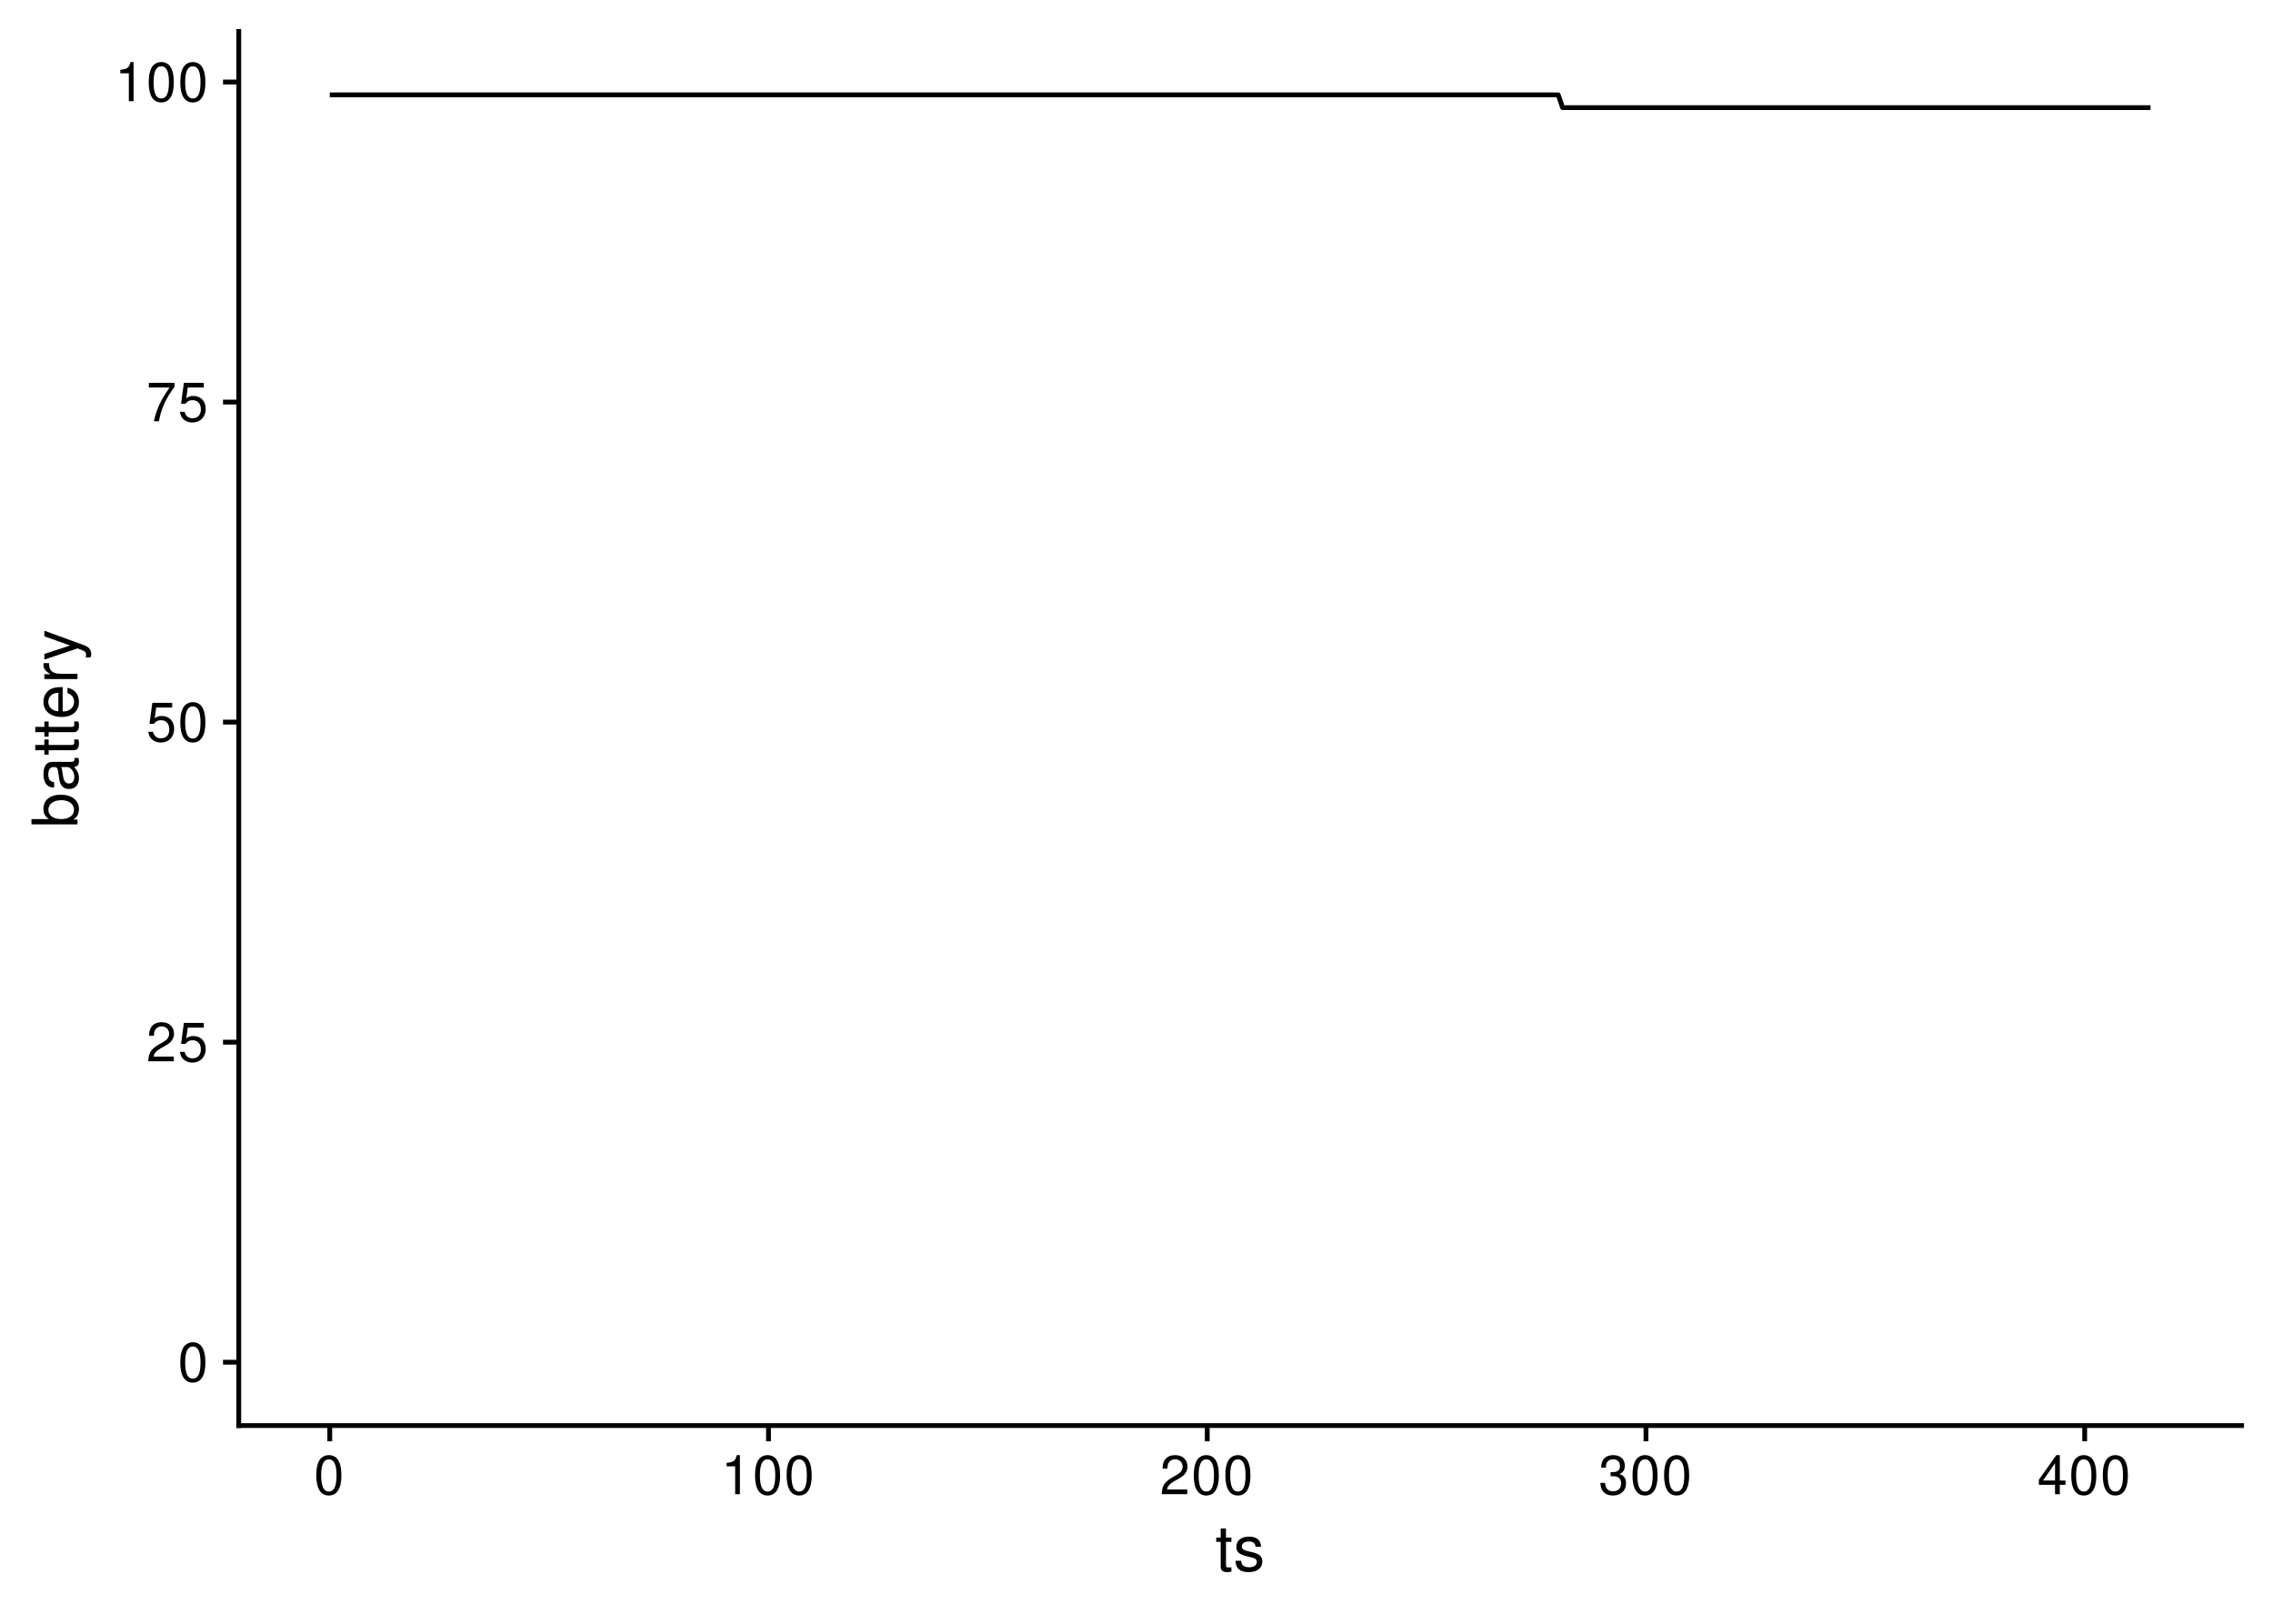
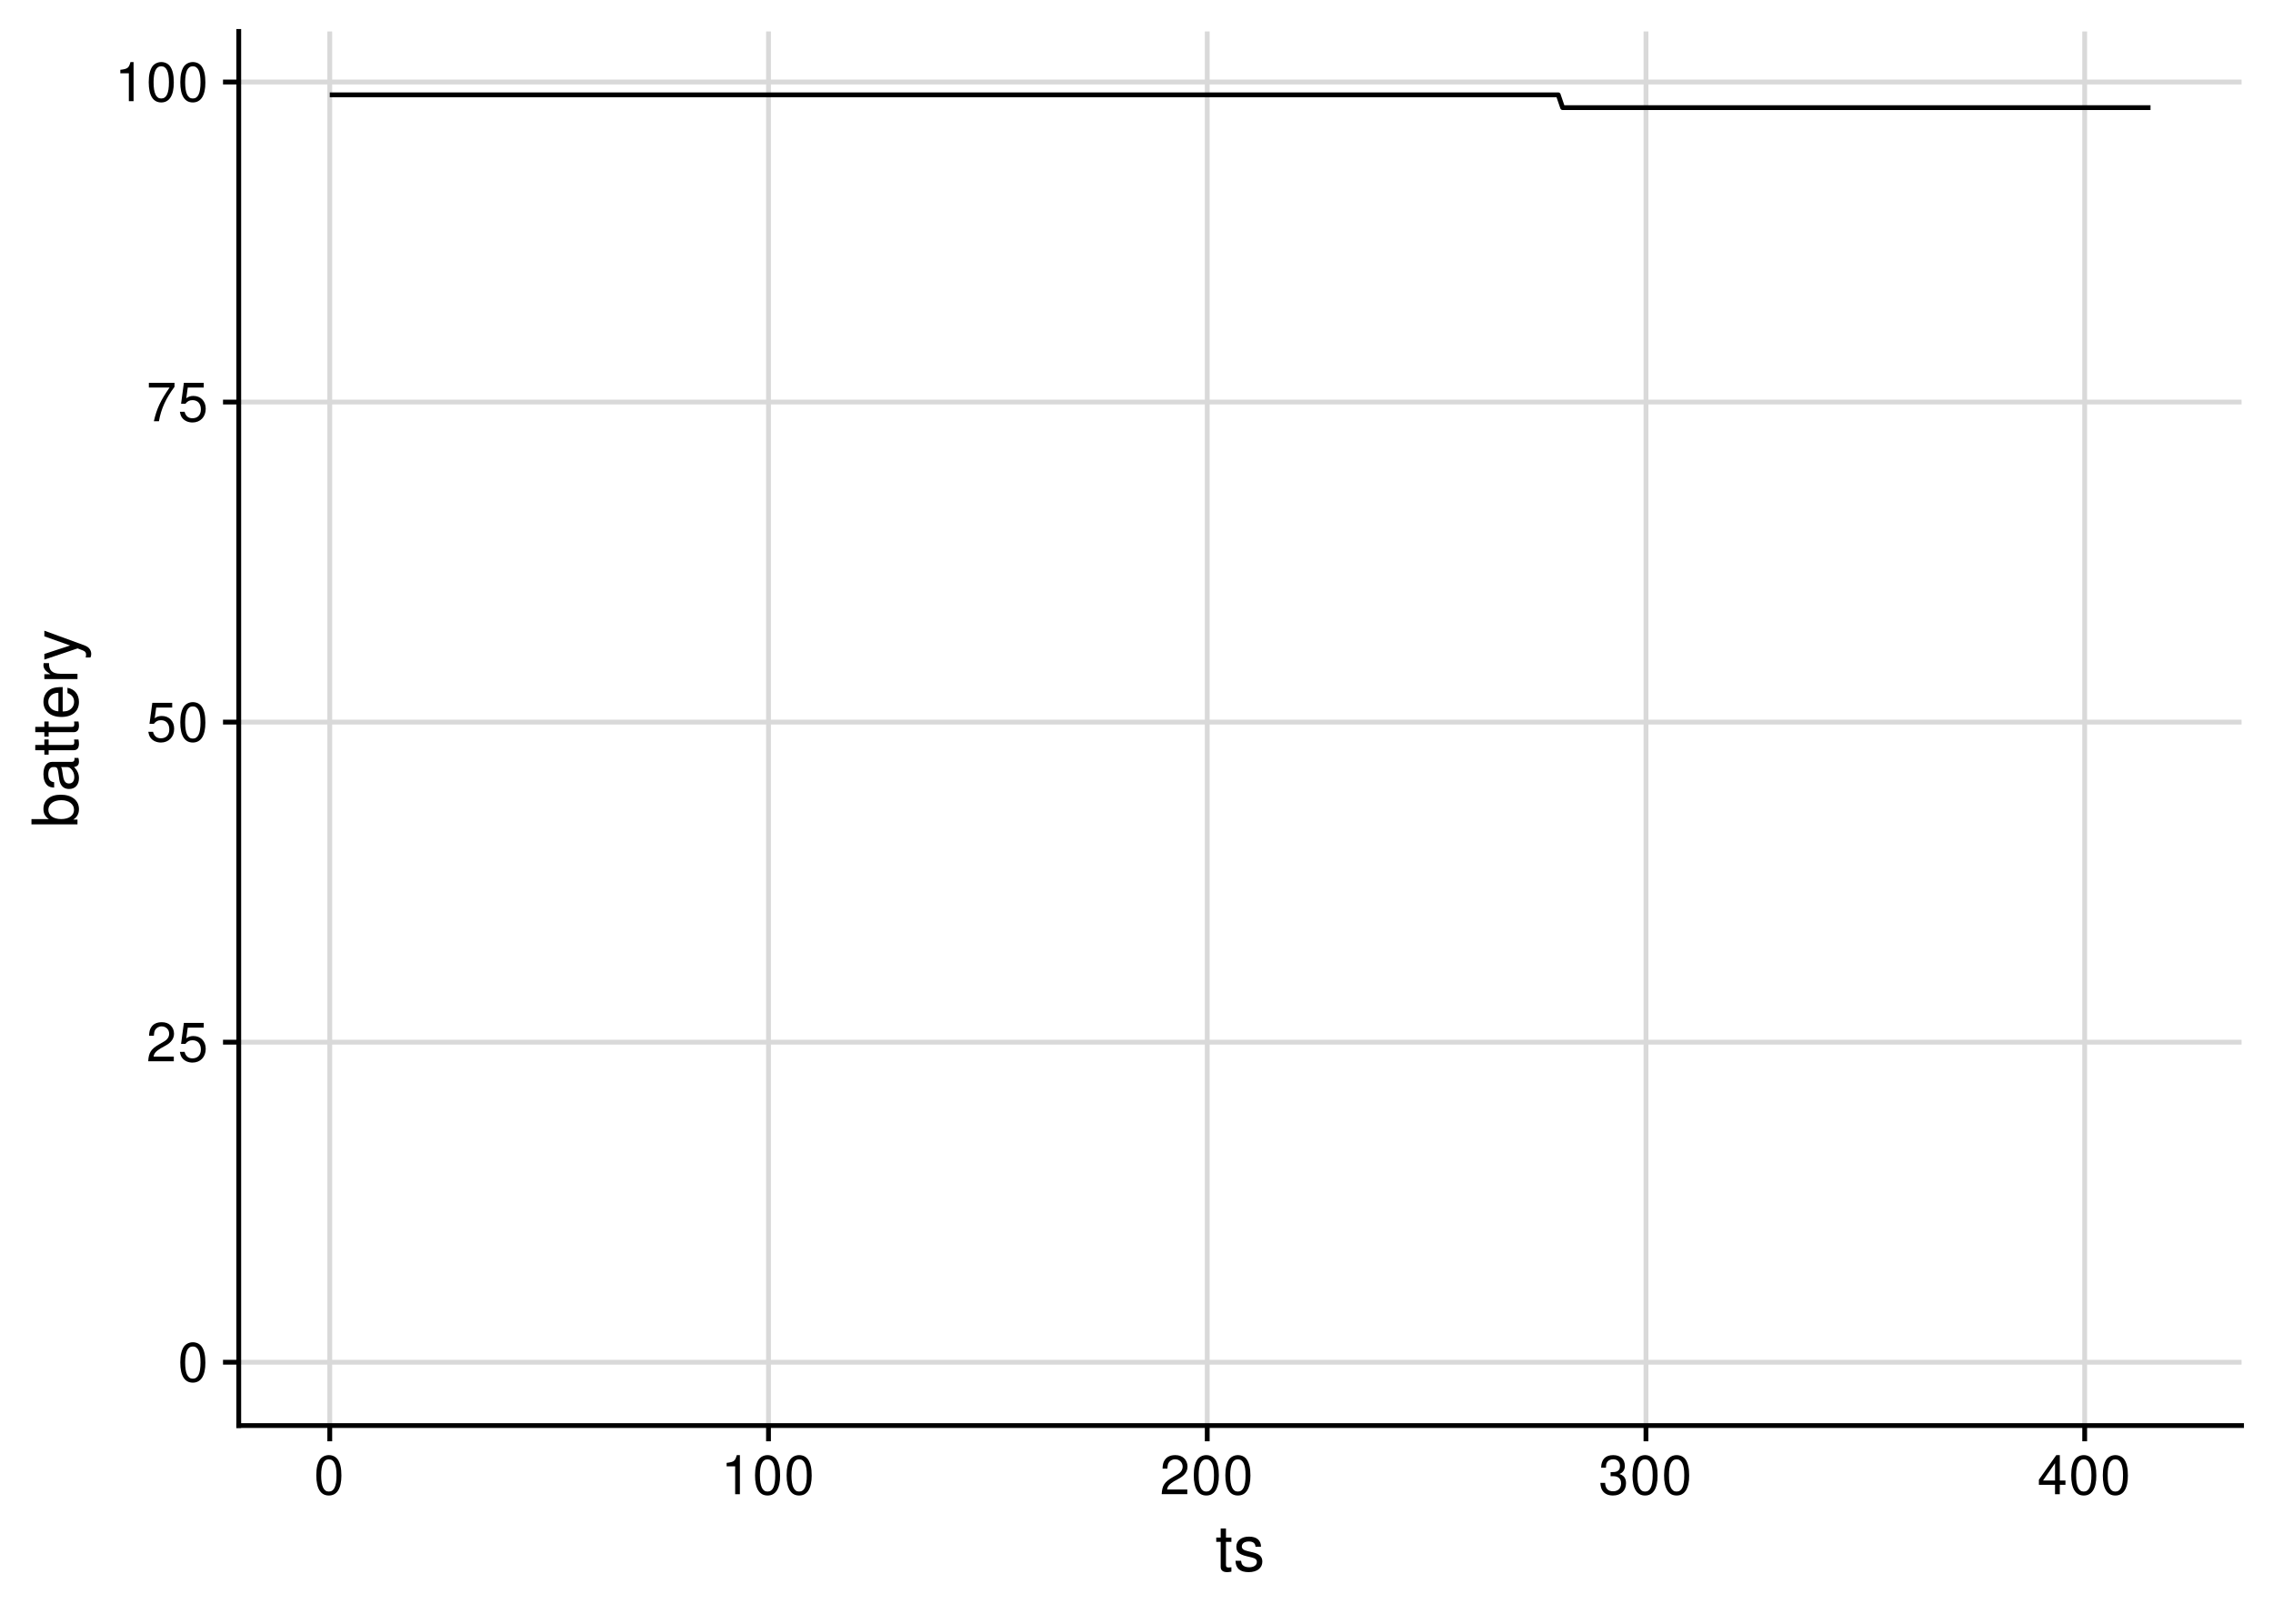
<svg xmlns="http://www.w3.org/2000/svg" xmlns:xlink="http://www.w3.org/1999/xlink" width="504pt" height="360pt" viewBox="0 0 504 360" version="1.1">
  <defs>
    <g>
      <symbol overflow="visible" id="glyph0-0">
        <path style="stroke:none;" d="" />
      </symbol>
      <symbol overflow="visible" id="glyph0-1">
        <path style="stroke:none;" d="M 3.297 -8.672 C 2.516 -8.672 1.781 -8.312 1.344 -7.734 C 0.797 -6.953 0.516 -5.812 0.516 -4.203 C 0.516 -1.266 1.469 0.281 3.297 0.281 C 5.094 0.281 6.078 -1.266 6.078 -4.125 C 6.078 -5.812 5.812 -6.938 5.25 -7.734 C 4.812 -8.328 4.109 -8.672 3.297 -8.672 Z M 3.297 -7.734 C 4.438 -7.734 5 -6.578 5 -4.219 C 5 -1.75 4.453 -0.594 3.281 -0.594 C 2.156 -0.594 1.594 -1.797 1.594 -4.188 C 1.594 -6.578 2.156 -7.734 3.297 -7.734 Z M 3.297 -7.734 " />
      </symbol>
      <symbol overflow="visible" id="glyph0-2">
        <path style="stroke:none;" d="M 6.078 -1.047 L 1.594 -1.047 C 1.703 -1.766 2.094 -2.219 3.125 -2.859 L 4.328 -3.531 C 5.516 -4.188 6.125 -5.078 6.125 -6.141 C 6.125 -6.859 5.844 -7.531 5.344 -8 C 4.844 -8.453 4.219 -8.672 3.406 -8.672 C 2.328 -8.672 1.531 -8.297 1.062 -7.547 C 0.75 -7.094 0.625 -6.547 0.594 -5.672 L 1.656 -5.672 C 1.688 -6.266 1.766 -6.609 1.906 -6.906 C 2.188 -7.422 2.734 -7.75 3.375 -7.75 C 4.328 -7.75 5.047 -7.062 5.047 -6.125 C 5.047 -5.422 4.656 -4.828 3.906 -4.391 L 2.797 -3.75 C 1.016 -2.719 0.5 -1.906 0.406 -0.016 L 6.078 -0.016 Z M 6.078 -1.047 " />
      </symbol>
      <symbol overflow="visible" id="glyph0-3">
        <path style="stroke:none;" d="M 5.719 -8.516 L 1.312 -8.516 L 0.688 -3.875 L 1.656 -3.875 C 2.141 -4.469 2.562 -4.672 3.234 -4.672 C 4.375 -4.672 5.078 -3.891 5.078 -2.625 C 5.078 -1.406 4.375 -0.656 3.219 -0.656 C 2.297 -0.656 1.734 -1.125 1.469 -2.094 L 0.422 -2.094 C 0.562 -1.391 0.688 -1.062 0.938 -0.75 C 1.422 -0.094 2.281 0.281 3.234 0.281 C 4.953 0.281 6.156 -0.969 6.156 -2.766 C 6.156 -4.453 5.047 -5.609 3.406 -5.609 C 2.812 -5.609 2.328 -5.453 1.844 -5.094 L 2.172 -7.469 L 5.719 -7.469 Z M 5.719 -8.516 " />
      </symbol>
      <symbol overflow="visible" id="glyph0-4">
        <path style="stroke:none;" d="M 6.234 -8.516 L 0.547 -8.516 L 0.547 -7.469 L 5.141 -7.469 C 3.125 -4.578 2.297 -2.797 1.656 0 L 2.781 0 C 3.25 -2.719 4.312 -5.062 6.234 -7.625 Z M 6.234 -8.516 " />
      </symbol>
      <symbol overflow="visible" id="glyph0-5">
        <path style="stroke:none;" d="M 3.109 -6.188 L 3.109 0 L 4.156 0 L 4.156 -8.672 L 3.469 -8.672 C 3.094 -7.344 2.859 -7.156 1.219 -6.953 L 1.219 -6.188 Z M 3.109 -6.188 " />
      </symbol>
      <symbol overflow="visible" id="glyph0-6">
        <path style="stroke:none;" d="M 2.656 -4 L 3.234 -4 C 4.375 -4 4.984 -3.453 4.984 -2.406 C 4.984 -1.312 4.328 -0.656 3.234 -0.656 C 2.078 -0.656 1.516 -1.25 1.438 -2.516 L 0.391 -2.516 C 0.438 -1.828 0.547 -1.375 0.75 -0.984 C 1.203 -0.141 2.031 0.281 3.188 0.281 C 4.938 0.281 6.078 -0.781 6.078 -2.422 C 6.078 -3.531 5.656 -4.125 4.625 -4.484 C 5.422 -4.812 5.812 -5.406 5.812 -6.281 C 5.812 -7.781 4.844 -8.672 3.234 -8.672 C 1.516 -8.672 0.594 -7.719 0.562 -5.875 L 1.625 -5.875 C 1.625 -6.406 1.688 -6.703 1.812 -6.969 C 2.047 -7.469 2.578 -7.75 3.234 -7.75 C 4.172 -7.75 4.734 -7.188 4.734 -6.25 C 4.734 -5.641 4.531 -5.266 4.062 -5.062 C 3.766 -4.938 3.391 -4.891 2.656 -4.891 Z M 2.656 -4 " />
      </symbol>
      <symbol overflow="visible" id="glyph0-7">
        <path style="stroke:none;" d="M 3.922 -2.094 L 3.922 0 L 4.984 0 L 4.984 -2.094 L 6.234 -2.094 L 6.234 -3.047 L 4.984 -3.047 L 4.984 -8.672 L 4.203 -8.672 L 0.344 -3.219 L 0.344 -2.094 Z M 3.922 -3.047 L 1.266 -3.047 L 3.922 -6.875 Z M 3.922 -3.047 " />
      </symbol>
      <symbol overflow="visible" id="glyph1-0">
        <path style="stroke:none;" d="" />
      </symbol>
      <symbol overflow="visible" id="glyph1-1">
        <path style="stroke:none;" d="M 3.562 -7.344 L 2.359 -7.344 L 2.359 -9.359 L 1.188 -9.359 L 1.188 -7.344 L 0.203 -7.344 L 0.203 -6.391 L 1.188 -6.391 L 1.188 -0.844 C 1.188 -0.078 1.688 0.328 2.609 0.328 C 2.906 0.328 3.156 0.297 3.562 0.219 L 3.562 -0.75 C 3.391 -0.719 3.234 -0.703 3 -0.703 C 2.484 -0.703 2.359 -0.844 2.359 -1.359 L 2.359 -6.391 L 3.562 -6.391 Z M 3.562 -7.344 " />
      </symbol>
      <symbol overflow="visible" id="glyph1-2">
        <path style="stroke:none;" d="M 6.125 -5.297 C 6.125 -6.734 5.172 -7.547 3.469 -7.547 C 1.766 -7.547 0.656 -6.656 0.656 -5.312 C 0.656 -4.156 1.25 -3.609 2.984 -3.188 L 4.078 -2.922 C 4.891 -2.734 5.203 -2.438 5.203 -1.922 C 5.203 -1.219 4.516 -0.75 3.5 -0.75 C 2.875 -0.75 2.344 -0.938 2.047 -1.25 C 1.859 -1.453 1.781 -1.672 1.703 -2.188 L 0.469 -2.188 C 0.531 -0.484 1.484 0.328 3.406 0.328 C 5.25 0.328 6.422 -0.594 6.422 -2 C 6.422 -3.094 5.812 -3.703 4.359 -4.047 L 3.234 -4.312 C 2.281 -4.531 1.875 -4.844 1.875 -5.359 C 1.875 -6.047 2.484 -6.469 3.438 -6.469 C 4.375 -6.469 4.875 -6.062 4.906 -5.297 Z M 6.125 -5.297 " />
      </symbol>
      <symbol overflow="visible" id="glyph2-0">
        <path style="stroke:none;" d="" />
      </symbol>
      <symbol overflow="visible" id="glyph2-1">
        <path style="stroke:none;" d="M -10.203 -0.75 L 0 -0.75 L 0 -1.812 L -0.938 -1.812 C -0.078 -2.359 0.328 -3.109 0.328 -4.125 C 0.328 -6.062 -1.266 -7.328 -3.703 -7.328 C -6.078 -7.328 -7.547 -6.125 -7.547 -4.188 C -7.547 -3.172 -7.172 -2.469 -6.344 -1.922 L -10.203 -1.922 Z M -6.453 -3.969 C -6.453 -5.266 -5.312 -6.109 -3.562 -6.109 C -1.906 -6.109 -0.766 -5.234 -0.766 -3.969 C -0.766 -2.719 -1.891 -1.922 -3.609 -1.922 C -5.328 -1.922 -6.453 -2.719 -6.453 -3.969 Z M -6.453 -3.969 " />
      </symbol>
      <symbol overflow="visible" id="glyph2-2">
        <path style="stroke:none;" d="M -0.688 -7.484 C -0.656 -7.359 -0.656 -7.312 -0.656 -7.234 C -0.656 -6.828 -0.875 -6.609 -1.234 -6.609 L -5.547 -6.609 C -6.844 -6.609 -7.547 -5.656 -7.547 -3.844 C -7.547 -2.766 -7.234 -1.922 -6.688 -1.406 C -6.312 -1.078 -5.891 -0.938 -5.172 -0.906 L -5.172 -2.094 C -6.062 -2.188 -6.469 -2.719 -6.469 -3.812 C -6.469 -4.875 -6.078 -5.453 -5.375 -5.453 L -5.062 -5.453 C -4.562 -5.438 -4.375 -5.188 -4.25 -4.234 C -4.047 -2.578 -3.984 -2.328 -3.812 -1.875 C -3.438 -1.016 -2.797 -0.594 -1.844 -0.594 C -0.516 -0.594 0.328 -1.516 0.328 -3 C 0.328 -3.922 0 -4.656 -0.75 -5.484 C 0 -5.578 0.328 -5.938 0.328 -6.688 C 0.328 -6.938 0.297 -7.094 0.203 -7.484 Z M -2.312 -5.453 C -1.922 -5.453 -1.688 -5.328 -1.359 -4.984 C -0.922 -4.516 -0.703 -3.938 -0.703 -3.25 C -0.703 -2.344 -1.141 -1.812 -1.875 -1.812 C -2.641 -1.812 -3.031 -2.312 -3.219 -3.562 C -3.391 -4.812 -3.438 -5.047 -3.625 -5.453 Z M -2.312 -5.453 " />
      </symbol>
      <symbol overflow="visible" id="glyph2-3">
        <path style="stroke:none;" d="M -7.344 -3.562 L -7.344 -2.359 L -9.359 -2.359 L -9.359 -1.188 L -7.344 -1.188 L -7.344 -0.203 L -6.391 -0.203 L -6.391 -1.188 L -0.844 -1.188 C -0.078 -1.188 0.328 -1.688 0.328 -2.609 C 0.328 -2.906 0.297 -3.156 0.219 -3.562 L -0.75 -3.562 C -0.719 -3.391 -0.703 -3.234 -0.703 -3 C -0.703 -2.484 -0.844 -2.359 -1.359 -2.359 L -6.391 -2.359 L -6.391 -3.562 Z M -7.344 -3.562 " />
      </symbol>
      <symbol overflow="visible" id="glyph2-4">
        <path style="stroke:none;" d="M -3.281 -7.188 C -4.391 -7.188 -5.062 -7.094 -5.609 -6.891 C -6.812 -6.406 -7.547 -5.297 -7.547 -3.922 C -7.547 -1.875 -5.984 -0.562 -3.562 -0.562 C -1.141 -0.562 0.328 -1.812 0.328 -3.891 C 0.328 -5.578 -0.625 -6.734 -2.219 -7.031 L -2.219 -5.859 C -1.266 -5.531 -0.75 -4.875 -0.75 -3.938 C -0.75 -3.188 -1.094 -2.562 -1.703 -2.172 C -2.125 -1.891 -2.547 -1.797 -3.281 -1.781 Z M -4.234 -1.812 C -5.594 -1.906 -6.469 -2.734 -6.469 -3.906 C -6.469 -5.094 -5.547 -5.922 -4.234 -5.922 Z M -4.234 -1.812 " />
      </symbol>
      <symbol overflow="visible" id="glyph2-5">
        <path style="stroke:none;" d="M -7.344 -0.969 L 0 -0.969 L 0 -2.141 L -3.812 -2.141 C -5.578 -2.156 -6.359 -2.891 -6.312 -4.5 L -7.5 -4.5 C -7.531 -4.297 -7.547 -4.188 -7.547 -4.047 C -7.547 -3.297 -7.094 -2.719 -6 -2.047 L -7.344 -2.047 Z M -7.344 -0.969 " />
      </symbol>
      <symbol overflow="visible" id="glyph2-6">
        <path style="stroke:none;" d="M -7.344 -5.438 L -1.625 -3.406 L -7.344 -1.531 L -7.344 -0.281 L 0.031 -2.766 L 1.188 -2.312 C 1.703 -2.109 1.906 -1.859 1.906 -1.375 C 1.906 -1.172 1.875 -1.016 1.812 -0.75 L 2.875 -0.75 C 3 -1 3.047 -1.234 3.047 -1.547 C 3.047 -1.922 2.922 -2.328 2.703 -2.625 C 2.438 -3 2.125 -3.203 1.547 -3.438 L -7.344 -6.688 Z M -7.344 -5.438 " />
      </symbol>
    </g>
+     <clipPath id="clip1">
+       <path d="M 52.938 301 L 497.027 301 L 497.027 303 L 52.938 303 Z M 52.938 301 " />
+     </clipPath>
+     <clipPath id="clip2">
+       <path d="M 52.938 230 L 497.027 230 L 497.027 232 L 52.938 232 Z M 52.938 230 " />
+     </clipPath>
+     <clipPath id="clip3">
+       <path d="M 52.938 159 L 497.027 159 L 497.027 161 L 52.938 161 Z M 52.938 159 " />
+     </clipPath>
+     <clipPath id="clip4">
+       <path d="M 52.938 88 L 497.027 88 L 497.027 90 L 52.938 90 Z M 52.938 88 " />
+     </clipPath>
+     <clipPath id="clip5">
+       <path d="M 52.938 17 L 497.027 17 L 497.027 19 L 52.938 19 Z M 52.938 17 " />
+     </clipPath>
+     <clipPath id="clip6">
+       <path d="M 72 6.973 L 74 6.973 L 74 316.062 L 72 316.062 Z M 72 6.973 " />
+     </clipPath>
+     <clipPath id="clip7">
+       <path d="M 169 6.973 L 171 6.973 L 171 316.062 L 169 316.062 Z M 169 6.973 " />
+     </clipPath>
+     <clipPath id="clip8">
+       <path d="M 267 6.973 L 269 6.973 L 269 316.062 L 267 316.062 Z M 267 6.973 " />
+     </clipPath>
+     <clipPath id="clip9">
+       <path d="M 364 6.973 L 366 6.973 L 366 316.062 L 364 316.062 Z M 364 6.973 " />
+     </clipPath>
+     <clipPath id="clip10">
+       <path d="M 461 6.973 L 463 6.973 L 463 316.062 L 461 316.062 Z M 461 6.973 " />
+     </clipPath>
  </defs>
  <g id="surface20">
    <rect x="0" y="0" width="504" height="360" style="fill:rgb(100%,100%,100%);fill-opacity:1;stroke:none;" />
+     <g clip-path="url(#clip1)" clip-rule="nonzero">
+       <path style="fill:none;stroke-width:1.067;stroke-linecap:butt;stroke-linejoin:round;stroke:rgb(85.098%,85.098%,85.098%);stroke-opacity:1;stroke-miterlimit:10;" d="M 52.938 302.016 L 497.027 302.016 " />
+     </g>
+     <g clip-path="url(#clip2)" clip-rule="nonzero">
+       <path style="fill:none;stroke-width:1.067;stroke-linecap:butt;stroke-linejoin:round;stroke:rgb(85.098%,85.098%,85.098%);stroke-opacity:1;stroke-miterlimit:10;" d="M 52.938 231.059 L 497.027 231.059 " />
+     </g>
+     <g clip-path="url(#clip3)" clip-rule="nonzero">
+       <path style="fill:none;stroke-width:1.067;stroke-linecap:butt;stroke-linejoin:round;stroke:rgb(85.098%,85.098%,85.098%);stroke-opacity:1;stroke-miterlimit:10;" d="M 52.938 160.098 L 497.027 160.098 " />
+     </g>
+     <g clip-path="url(#clip4)" clip-rule="nonzero">
+       <path style="fill:none;stroke-width:1.067;stroke-linecap:butt;stroke-linejoin:round;stroke:rgb(85.098%,85.098%,85.098%);stroke-opacity:1;stroke-miterlimit:10;" d="M 52.938 89.141 L 497.027 89.141 " />
+     </g>
+     <g clip-path="url(#clip5)" clip-rule="nonzero">
+       <path style="fill:none;stroke-width:1.067;stroke-linecap:butt;stroke-linejoin:round;stroke:rgb(85.098%,85.098%,85.098%);stroke-opacity:1;stroke-miterlimit:10;" d="M 52.938 18.184 L 497.027 18.184 " />
+     </g>
+     <g clip-path="url(#clip6)" clip-rule="nonzero">
+       <path style="fill:none;stroke-width:1.067;stroke-linecap:butt;stroke-linejoin:round;stroke:rgb(85.098%,85.098%,85.098%);stroke-opacity:1;stroke-miterlimit:10;" d="M 73.121 316.062 L 73.121 6.973 " />
+     </g>
+     <g clip-path="url(#clip7)" clip-rule="nonzero">
+       <path style="fill:none;stroke-width:1.067;stroke-linecap:butt;stroke-linejoin:round;stroke:rgb(85.098%,85.098%,85.098%);stroke-opacity:1;stroke-miterlimit:10;" d="M 170.402 316.062 L 170.402 6.973 " />
+     </g>
+     <g clip-path="url(#clip8)" clip-rule="nonzero">
+       <path style="fill:none;stroke-width:1.067;stroke-linecap:butt;stroke-linejoin:round;stroke:rgb(85.098%,85.098%,85.098%);stroke-opacity:1;stroke-miterlimit:10;" d="M 267.684 316.062 L 267.684 6.973 " />
+     </g>
+     <g clip-path="url(#clip9)" clip-rule="nonzero">
+       <path style="fill:none;stroke-width:1.067;stroke-linecap:butt;stroke-linejoin:round;stroke:rgb(85.098%,85.098%,85.098%);stroke-opacity:1;stroke-miterlimit:10;" d="M 364.965 316.062 L 364.965 6.973 " />
+     </g>
+     <g clip-path="url(#clip10)" clip-rule="nonzero">
+       <path style="fill:none;stroke-width:1.067;stroke-linecap:butt;stroke-linejoin:round;stroke:rgb(85.098%,85.098%,85.098%);stroke-opacity:1;stroke-miterlimit:10;" d="M 462.246 316.062 L 462.246 6.973 " />
+     </g>
    <path style="fill:none;stroke-width:1.067;stroke-linecap:butt;stroke-linejoin:round;stroke:rgb(0%,0%,0%);stroke-opacity:1;stroke-miterlimit:10;" d="M 73.121 21.023 L 345.512 21.023 L 346.484 23.863 L 476.84 23.863 " />
    <path style="fill:none;stroke-width:1.067;stroke-linecap:square;stroke-linejoin:round;stroke:rgb(0%,0%,0%);stroke-opacity:1;stroke-miterlimit:10;" d="M 52.938 316.062 L 52.938 6.973 " />
    <g style="fill:rgb(0%,0%,0%);fill-opacity:1;">
      <use xlink:href="#glyph0-1" x="39.461" y="306.264" />
    </g>
    <g style="fill:rgb(0%,0%,0%);fill-opacity:1;">
      <use xlink:href="#glyph0-2" x="32.461" y="235.307" />
      <use xlink:href="#glyph0-3" x="39.461" y="235.307" />
    </g>
    <g style="fill:rgb(0%,0%,0%);fill-opacity:1;">
      <use xlink:href="#glyph0-3" x="32.461" y="164.346" />
      <use xlink:href="#glyph0-1" x="39.461" y="164.346" />
    </g>
    <g style="fill:rgb(0%,0%,0%);fill-opacity:1;">
      <use xlink:href="#glyph0-4" x="32.461" y="93.389" />
      <use xlink:href="#glyph0-3" x="39.461" y="93.389" />
    </g>
    <g style="fill:rgb(0%,0%,0%);fill-opacity:1;">
      <use xlink:href="#glyph0-5" x="25.461" y="22.432" />
      <use xlink:href="#glyph0-1" x="32.461" y="22.432" />
      <use xlink:href="#glyph0-1" x="39.461" y="22.432" />
    </g>
    <path style="fill:none;stroke-width:1.067;stroke-linecap:butt;stroke-linejoin:round;stroke:rgb(0%,0%,0%);stroke-opacity:1;stroke-miterlimit:10;" d="M 49.449 302.016 L 52.938 302.016 " />
    <path style="fill:none;stroke-width:1.067;stroke-linecap:butt;stroke-linejoin:round;stroke:rgb(0%,0%,0%);stroke-opacity:1;stroke-miterlimit:10;" d="M 49.449 231.059 L 52.938 231.059 " />
    <path style="fill:none;stroke-width:1.067;stroke-linecap:butt;stroke-linejoin:round;stroke:rgb(0%,0%,0%);stroke-opacity:1;stroke-miterlimit:10;" d="M 49.449 160.098 L 52.938 160.098 " />
    <path style="fill:none;stroke-width:1.067;stroke-linecap:butt;stroke-linejoin:round;stroke:rgb(0%,0%,0%);stroke-opacity:1;stroke-miterlimit:10;" d="M 49.449 89.141 L 52.938 89.141 " />
    <path style="fill:none;stroke-width:1.067;stroke-linecap:butt;stroke-linejoin:round;stroke:rgb(0%,0%,0%);stroke-opacity:1;stroke-miterlimit:10;" d="M 49.449 18.184 L 52.938 18.184 " />
    <path style="fill:none;stroke-width:1.067;stroke-linecap:square;stroke-linejoin:round;stroke:rgb(0%,0%,0%);stroke-opacity:1;stroke-miterlimit:10;" d="M 52.938 316.062 L 497.027 316.062 " />
    <path style="fill:none;stroke-width:1.067;stroke-linecap:butt;stroke-linejoin:round;stroke:rgb(0%,0%,0%);stroke-opacity:1;stroke-miterlimit:10;" d="M 73.121 319.551 L 73.121 316.062 " />
    <path style="fill:none;stroke-width:1.067;stroke-linecap:butt;stroke-linejoin:round;stroke:rgb(0%,0%,0%);stroke-opacity:1;stroke-miterlimit:10;" d="M 170.402 319.551 L 170.402 316.062 " />
    <path style="fill:none;stroke-width:1.067;stroke-linecap:butt;stroke-linejoin:round;stroke:rgb(0%,0%,0%);stroke-opacity:1;stroke-miterlimit:10;" d="M 267.684 319.551 L 267.684 316.062 " />
    <path style="fill:none;stroke-width:1.067;stroke-linecap:butt;stroke-linejoin:round;stroke:rgb(0%,0%,0%);stroke-opacity:1;stroke-miterlimit:10;" d="M 364.965 319.551 L 364.965 316.062 " />
    <path style="fill:none;stroke-width:1.067;stroke-linecap:butt;stroke-linejoin:round;stroke:rgb(0%,0%,0%);stroke-opacity:1;stroke-miterlimit:10;" d="M 462.246 319.551 L 462.246 316.062 " />
    <g style="fill:rgb(0%,0%,0%);fill-opacity:1;">
      <use xlink:href="#glyph0-1" x="69.621" y="331.287" />
    </g>
    <g style="fill:rgb(0%,0%,0%);fill-opacity:1;">
      <use xlink:href="#glyph0-5" x="159.902" y="331.287" />
      <use xlink:href="#glyph0-1" x="166.902" y="331.287" />
      <use xlink:href="#glyph0-1" x="173.902" y="331.287" />
    </g>
    <g style="fill:rgb(0%,0%,0%);fill-opacity:1;">
      <use xlink:href="#glyph0-2" x="257.184" y="331.287" />
      <use xlink:href="#glyph0-1" x="264.184" y="331.287" />
      <use xlink:href="#glyph0-1" x="271.184" y="331.287" />
    </g>
    <g style="fill:rgb(0%,0%,0%);fill-opacity:1;">
      <use xlink:href="#glyph0-6" x="354.465" y="331.287" />
      <use xlink:href="#glyph0-1" x="361.465" y="331.287" />
      <use xlink:href="#glyph0-1" x="368.465" y="331.287" />
    </g>
    <g style="fill:rgb(0%,0%,0%);fill-opacity:1;">
      <use xlink:href="#glyph0-7" x="451.746" y="331.287" />
      <use xlink:href="#glyph0-1" x="458.746" y="331.287" />
      <use xlink:href="#glyph0-1" x="465.746" y="331.287" />
    </g>
    <g style="fill:rgb(0%,0%,0%);fill-opacity:1;">
      <use xlink:href="#glyph1-1" x="269.48" y="348.233" />
      <use xlink:href="#glyph1-2" x="273.48" y="348.233" />
    </g>
    <g style="fill:rgb(0%,0%,0%);fill-opacity:1;">
      <use xlink:href="#glyph2-1" x="17.179" y="183.52" />
      <use xlink:href="#glyph2-2" x="17.179" y="175.52" />
      <use xlink:href="#glyph2-3" x="17.179" y="167.52" />
      <use xlink:href="#glyph2-3" x="17.179" y="163.52" />
      <use xlink:href="#glyph2-4" x="17.179" y="159.52" />
      <use xlink:href="#glyph2-5" x="17.179" y="151.52" />
      <use xlink:href="#glyph2-6" x="17.179" y="146.52" />
    </g>
  </g>
</svg>
